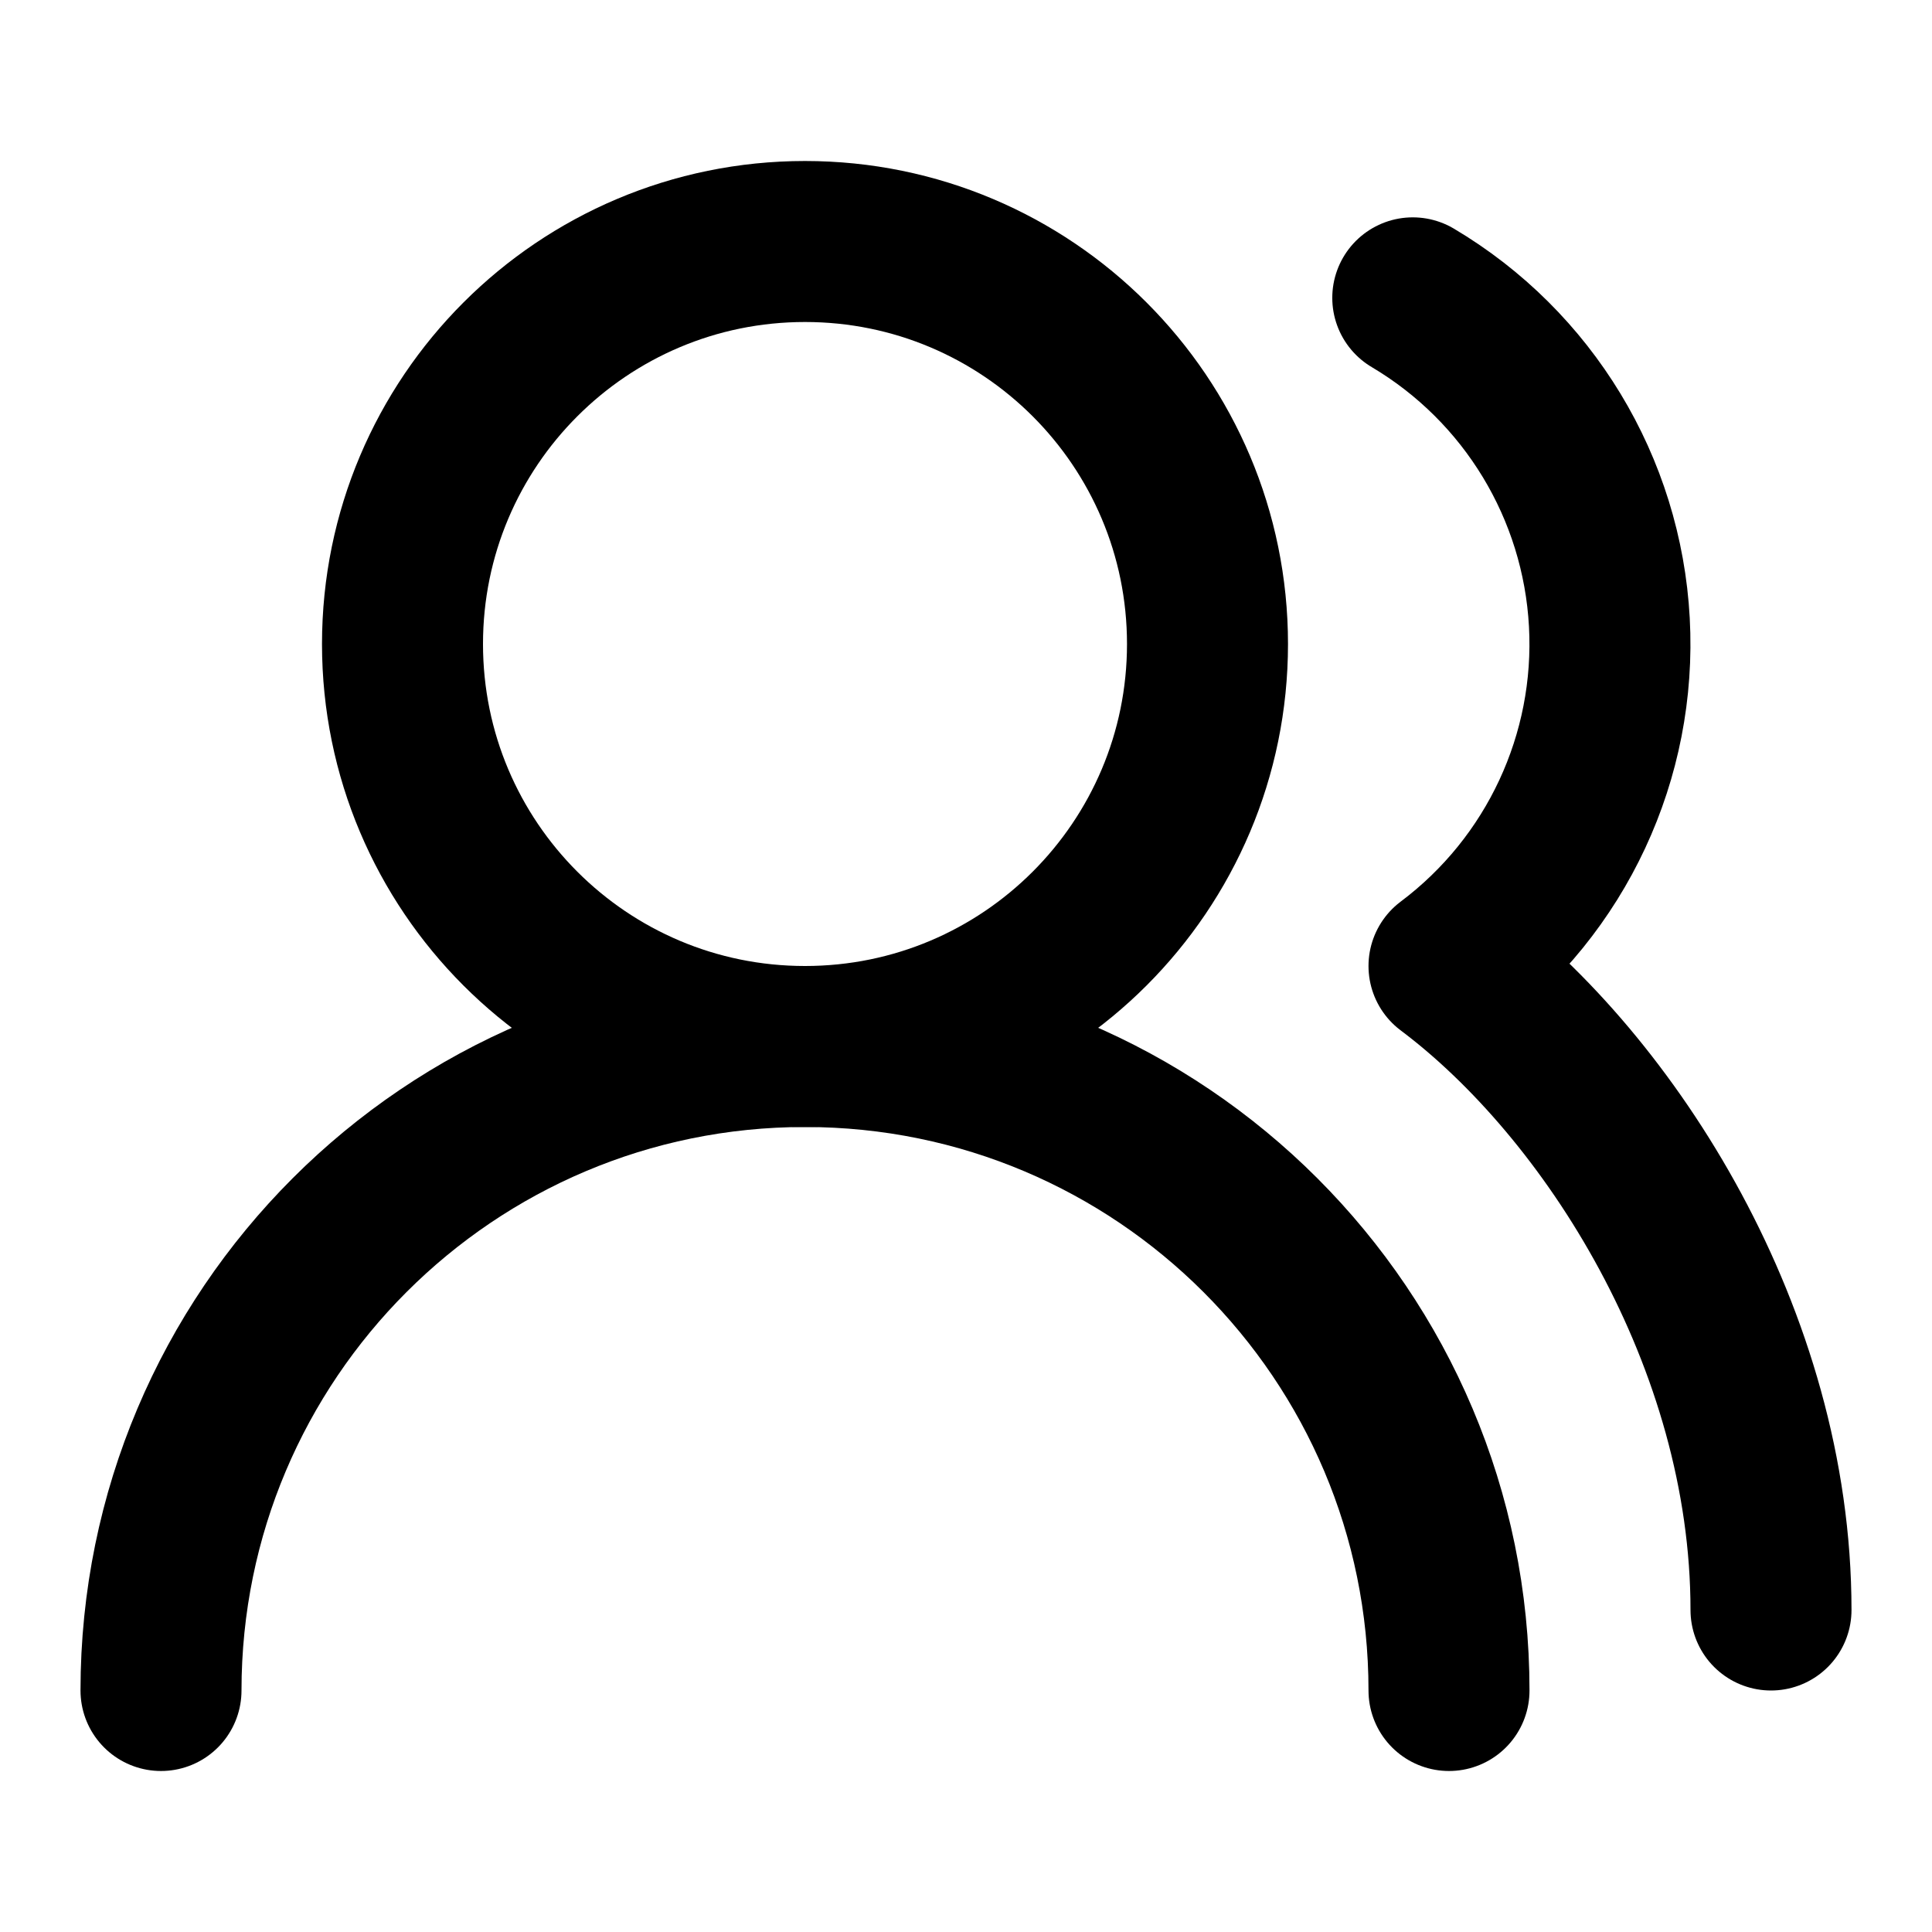
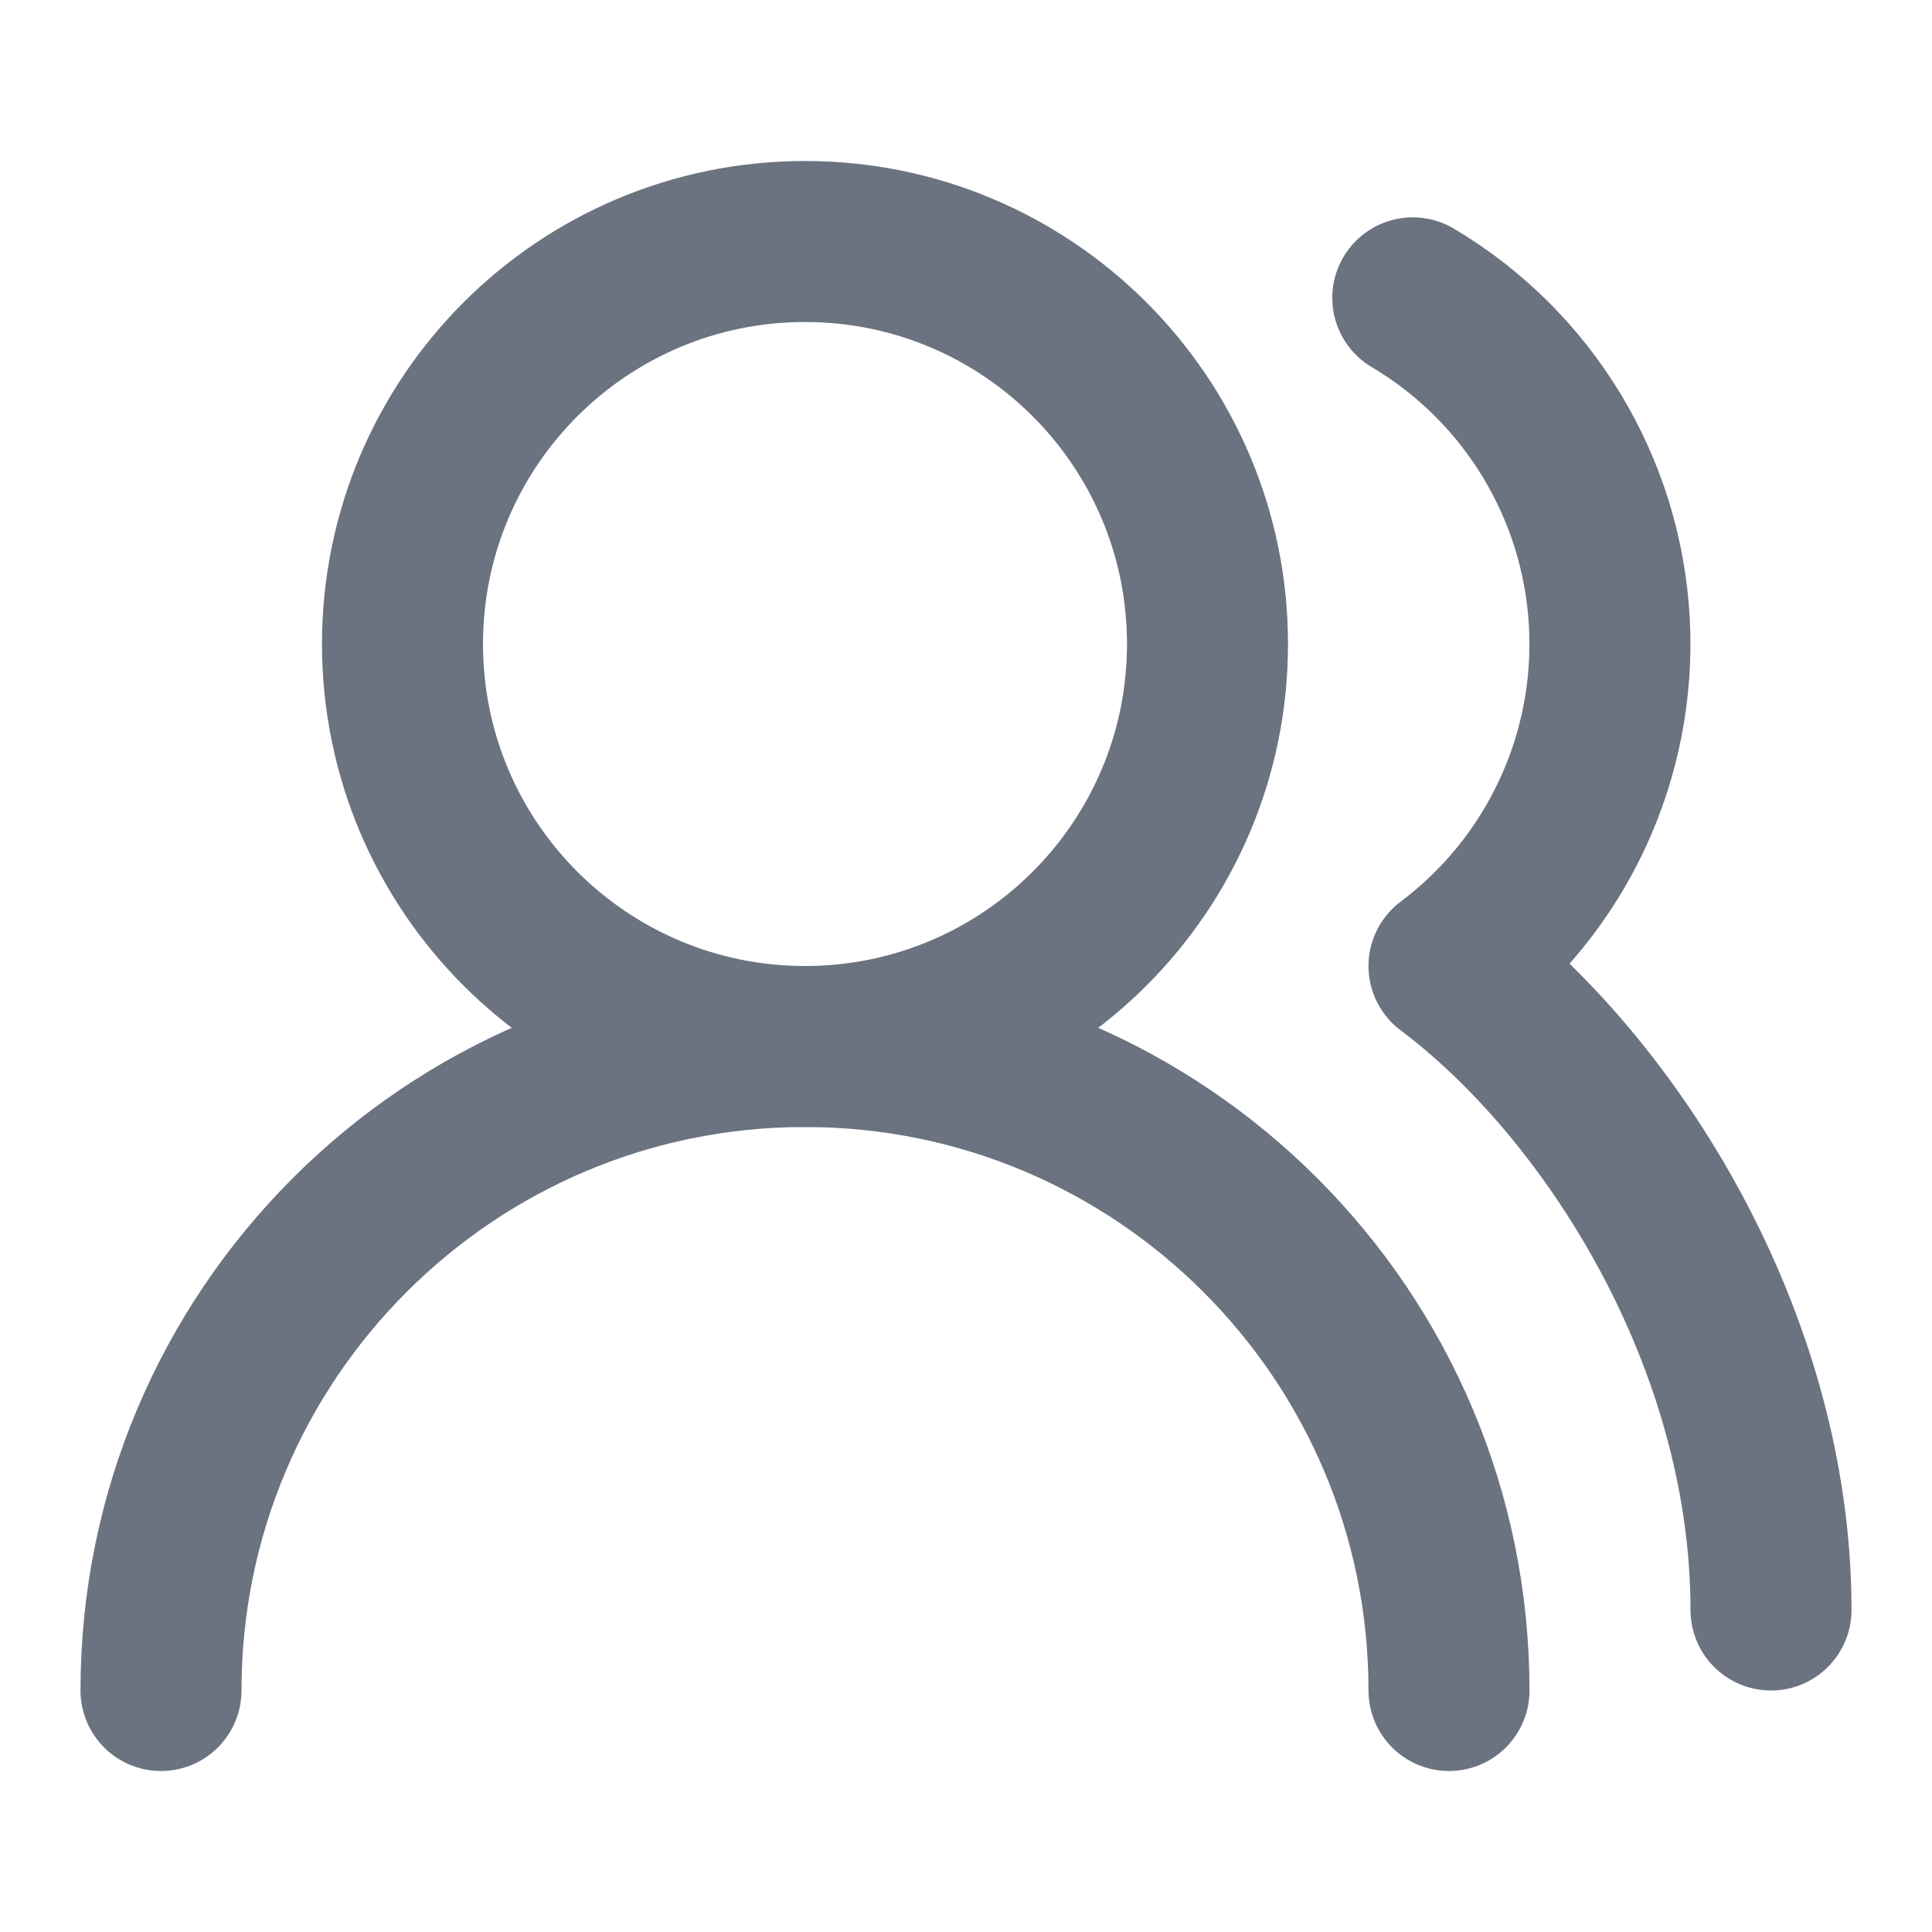
- <svg xmlns="http://www.w3.org/2000/svg" width="24" height="24" viewBox="0 0 24 24" fill="none" stroke="currentColor" stroke-width="2" stroke-linecap="round" stroke-linejoin="round" class="lucide lucide-users-round-icon lucide-users-round">
-   <path d="M18 21a8 8 0 0 0-16 0" />
-   <circle cx="10" cy="8" r="5" />
-   <path d="M22 20c0-3.37-2-6.5-4-8a5 5 0 0 0-.45-8.3" />
+ <svg xmlns="http://www.w3.org/2000/svg" width="24" height="24" viewBox="0 0 24 24" fill="none" stroke-width="2" stroke-linecap="round" stroke-linejoin="round" class="lucide lucide-users-round-icon lucide-users-round">
+   <defs>
+     <style>
+       .user-icon-stroke {
+         stroke: #6b7280; /* Gray-500 for light mode */
+       }
+       @media (prefers-color-scheme: dark) {
+         .user-icon-stroke {
+           stroke: #d1d5db; /* Gray-300 for dark mode */
+         }
+       }
+     </style>
+   </defs>
+   <path d="M18 21a8 8 0 0 0-16 0" class="user-icon-stroke" />
+   <circle cx="10" cy="8" r="5" class="user-icon-stroke" />
+   <path d="M22 20c0-3.37-2-6.5-4-8a5 5 0 0 0-.45-8.3" class="user-icon-stroke" />
</svg>
